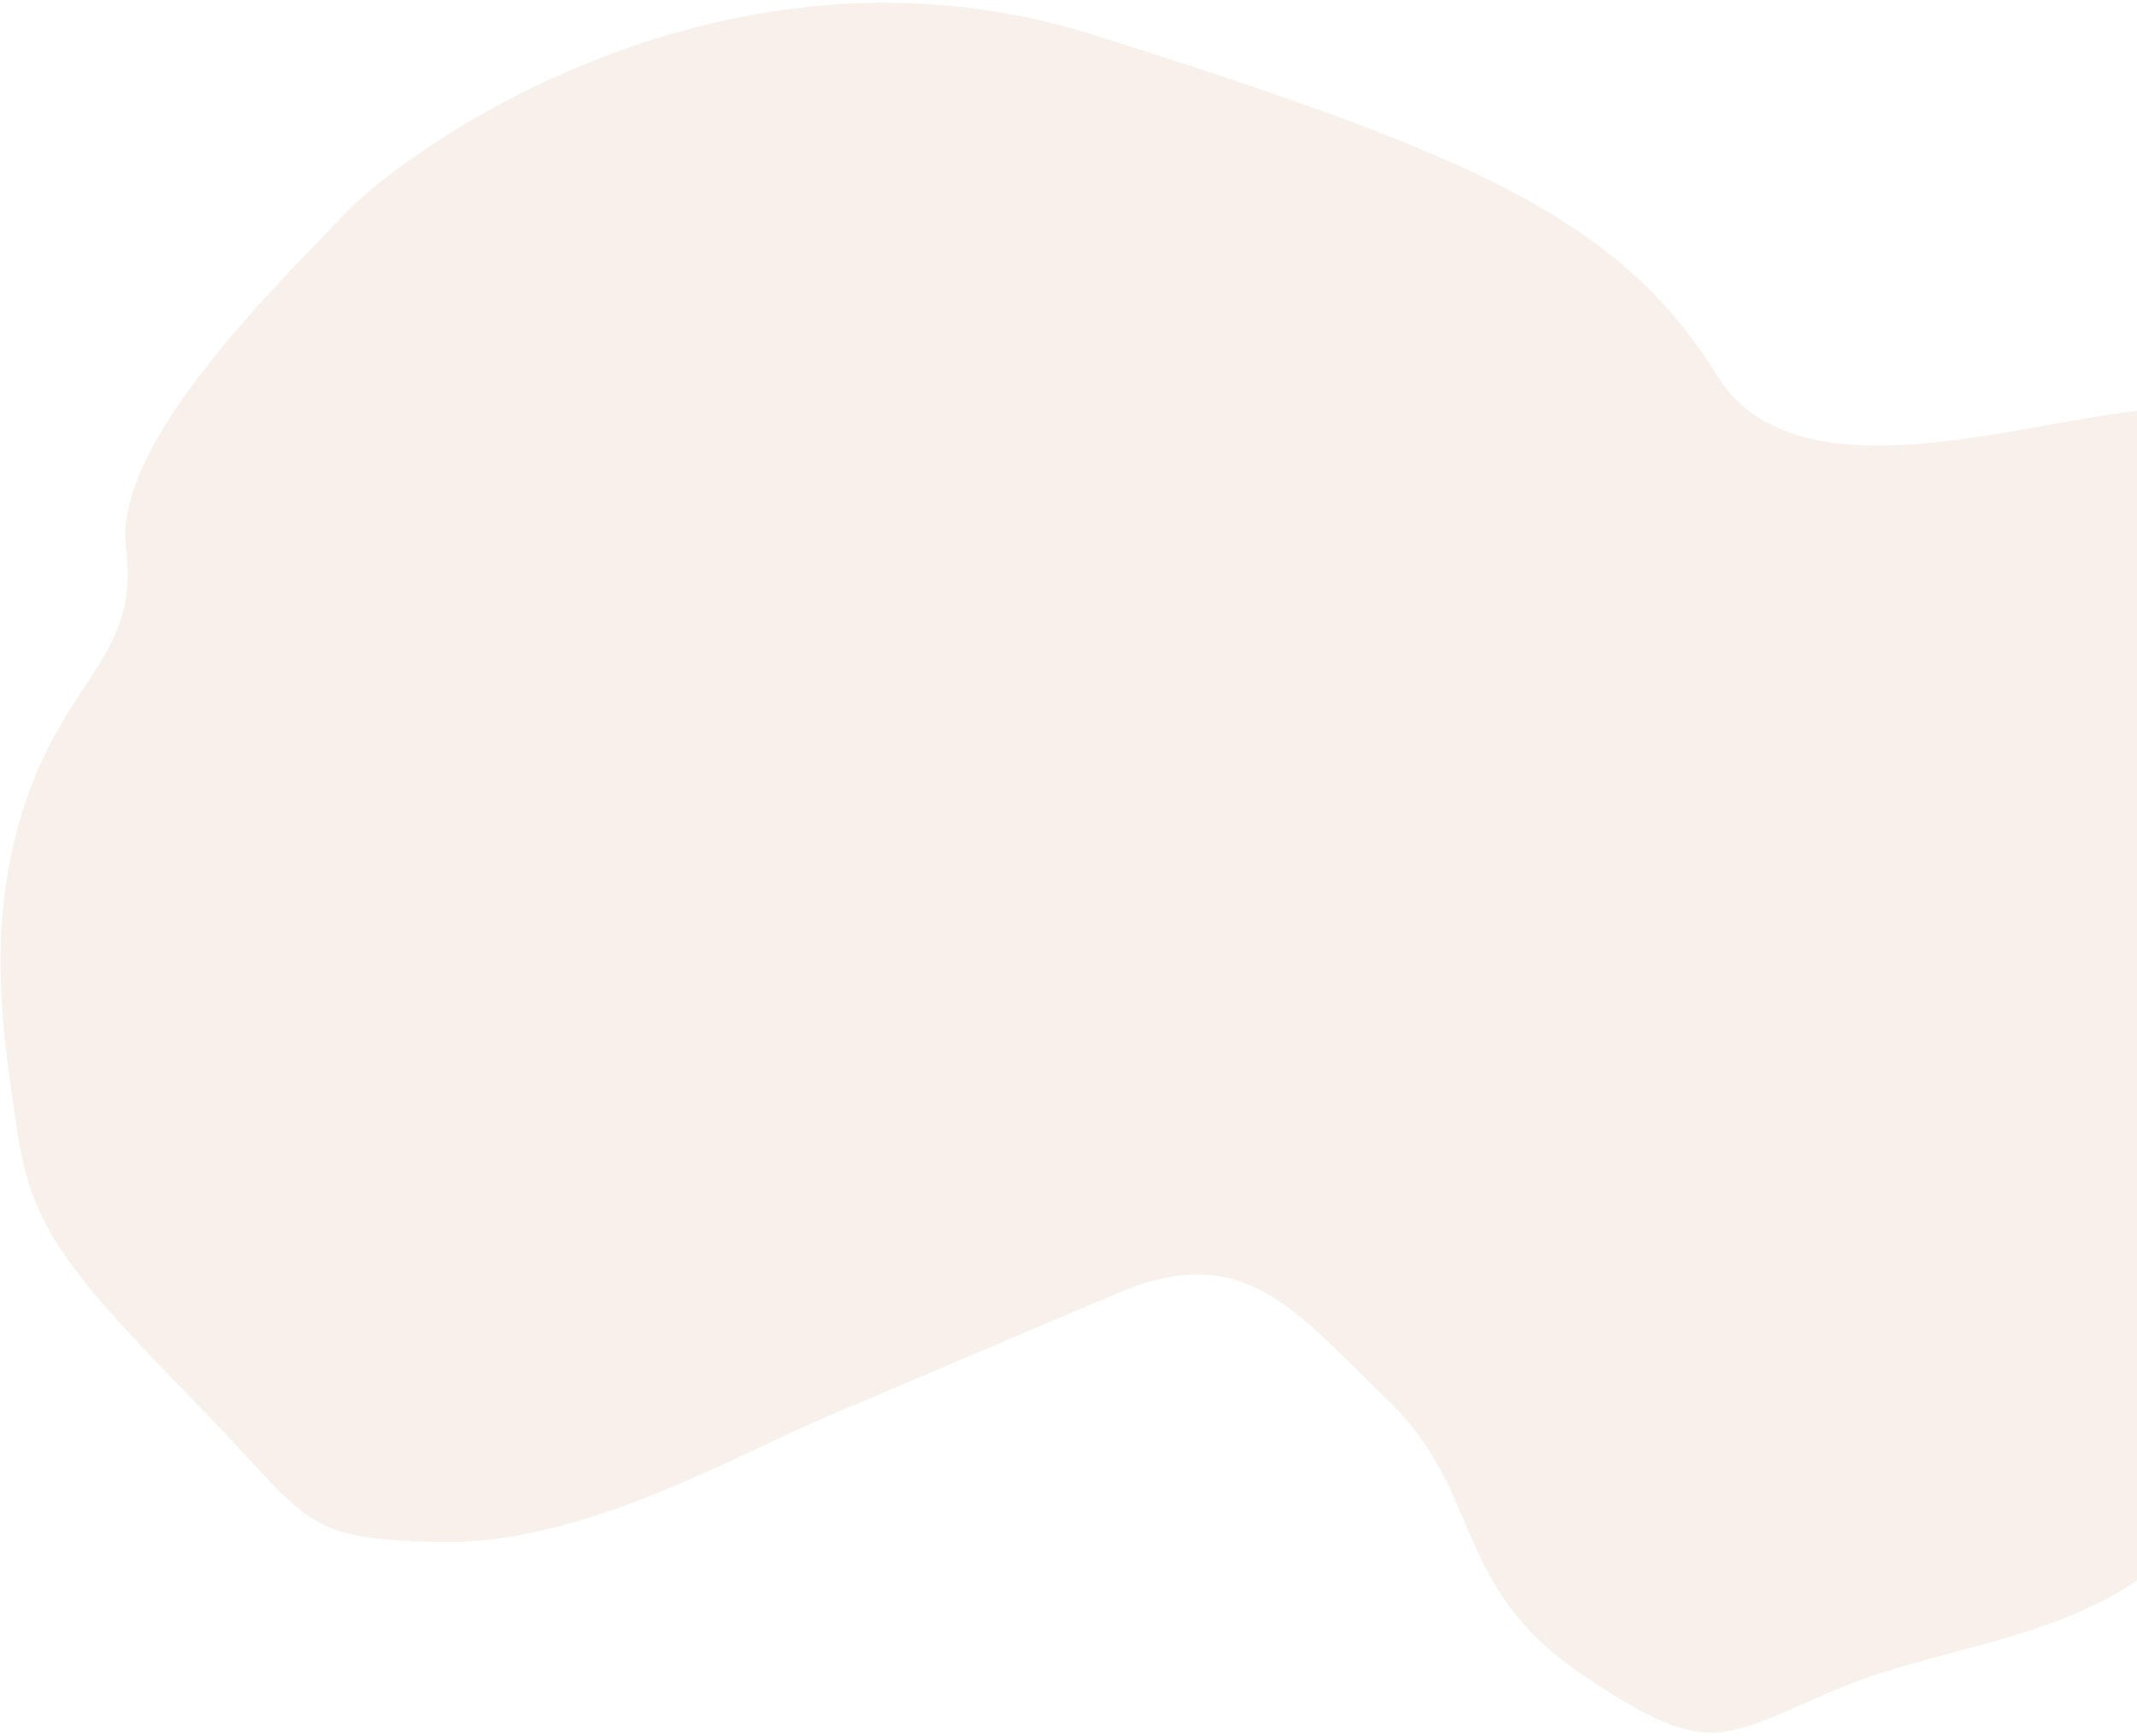
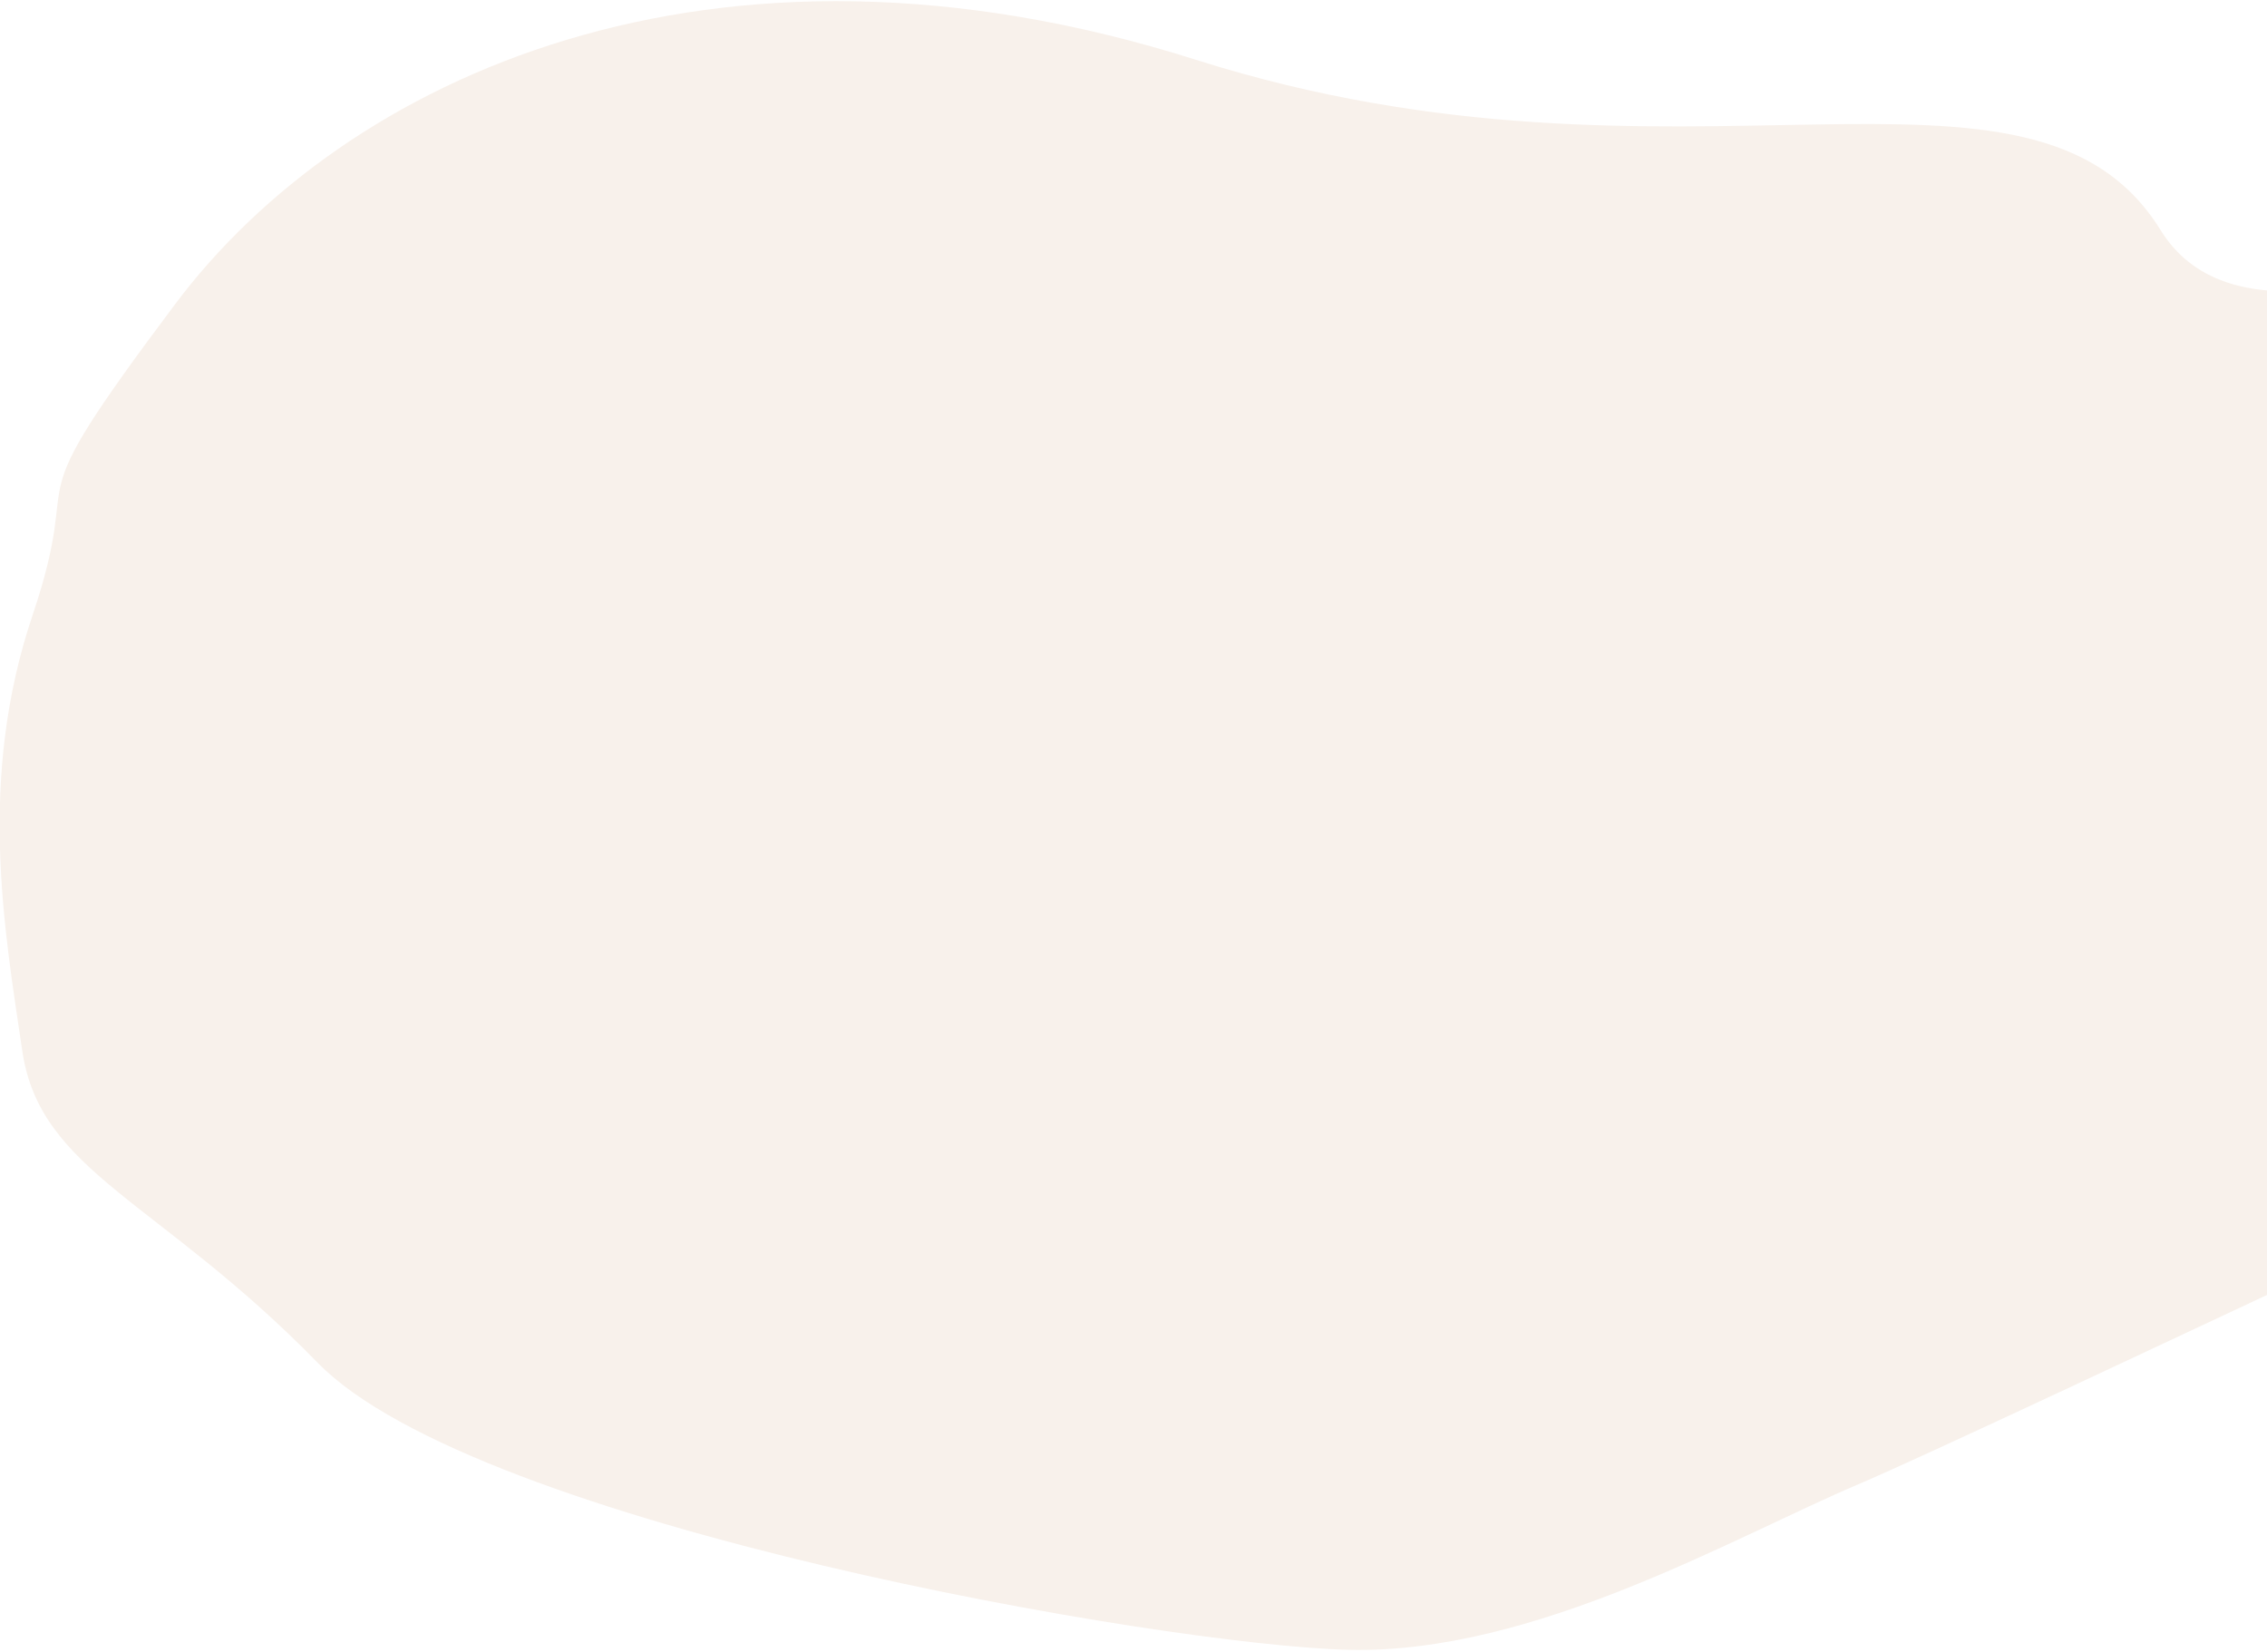
- <svg xmlns="http://www.w3.org/2000/svg" width="517px" height="420px" viewBox="0 0 517 420" version="1.1">
+ <svg xmlns="http://www.w3.org/2000/svg" width="420px" height="306px" viewBox="0 0 420 306" version="1.1">
  <g id="Page-1" stroke="none" stroke-width="1" fill="none" fill-rule="evenodd">
-     <g id="Home" transform="translate(-923, -2753)" fill="#F8F1EB">
-       <path d="M981.929,3037.435 C950.743,3023.311 955.672,3021.741 940.376,2982.479 C925.081,2943.218 920.685,2928.91 926.414,2906.908 C932.144,2884.907 938.443,2857.248 959.725,2833.31 C981.007,2809.372 998.845,2811.628 1005.958,2786.427 C1013.07,2761.226 1067.186,2741.148 1086.153,2732.705 C1105.12,2724.263 1198.743,2702.522 1270.41,2763.937 C1342.077,2825.353 1369.74,2853.668 1376.649,2898.555 C1383.557,2943.442 1475.386,2936.715 1484.87,2956.509 C1494.353,2976.304 1539.229,3040.041 1516.791,3066.17 C1494.353,3092.298 1510.577,3110.644 1467.951,3142.971 C1425.324,3175.299 1401.359,3189.415 1370.201,3202.282 C1339.044,3215.148 1308.858,3202.282 1278.675,3202.282 C1248.492,3202.282 1243.864,3206.049 1223.5,3174.51 C1203.136,3142.971 1218.935,3124.886 1206.465,3095.528 C1193.996,3066.17 1189.543,3046.082 1156.252,3046.082 C1122.961,3046.082 1105.943,3046.082 1080.812,3046.082 C1055.68,3046.082 1013.115,3051.559 981.929,3037.435 Z" id="Path-2-Copy-6" transform="translate(1223.5, 2965) rotate(-23) translate(-1223.5, -2965) " />
+     <g id="Home" transform="translate(-1020, -2816)" fill="#F8F1EB">
+       <path d="M1204.954,3088.161 C1173.768,3074.037 1065.182,3003.826 1049.886,2964.564 C1034.591,2925.302 1016.349,2912.003 1022.078,2890.001 C1027.808,2868 1034.107,2840.341 1055.389,2816.403 C1076.671,2792.465 1057.196,2799.773 1102.291,2773.64 C1147.386,2747.507 1222.331,2744.489 1293.998,2805.904 C1365.664,2867.319 1439.265,2859.896 1446.174,2904.783 C1453.082,2949.67 1571.05,2919.808 1580.534,2939.602 C1590.017,2959.397 1634.893,3023.134 1612.455,3049.263 C1590.017,3075.391 1606.241,3093.737 1563.615,3126.064 C1520.988,3158.392 1572.117,3089.056 1538.826,3089.056 C1505.534,3089.056 1328.968,3096.808 1303.836,3096.808 C1278.705,3096.808 1236.14,3102.285 1204.954,3088.161 Z" id="Path-2-Copy-6" transform="translate(1319.832, 2945.327) rotate(-23) translate(-1319.832, -2945.327) " />
    </g>
  </g>
</svg>
